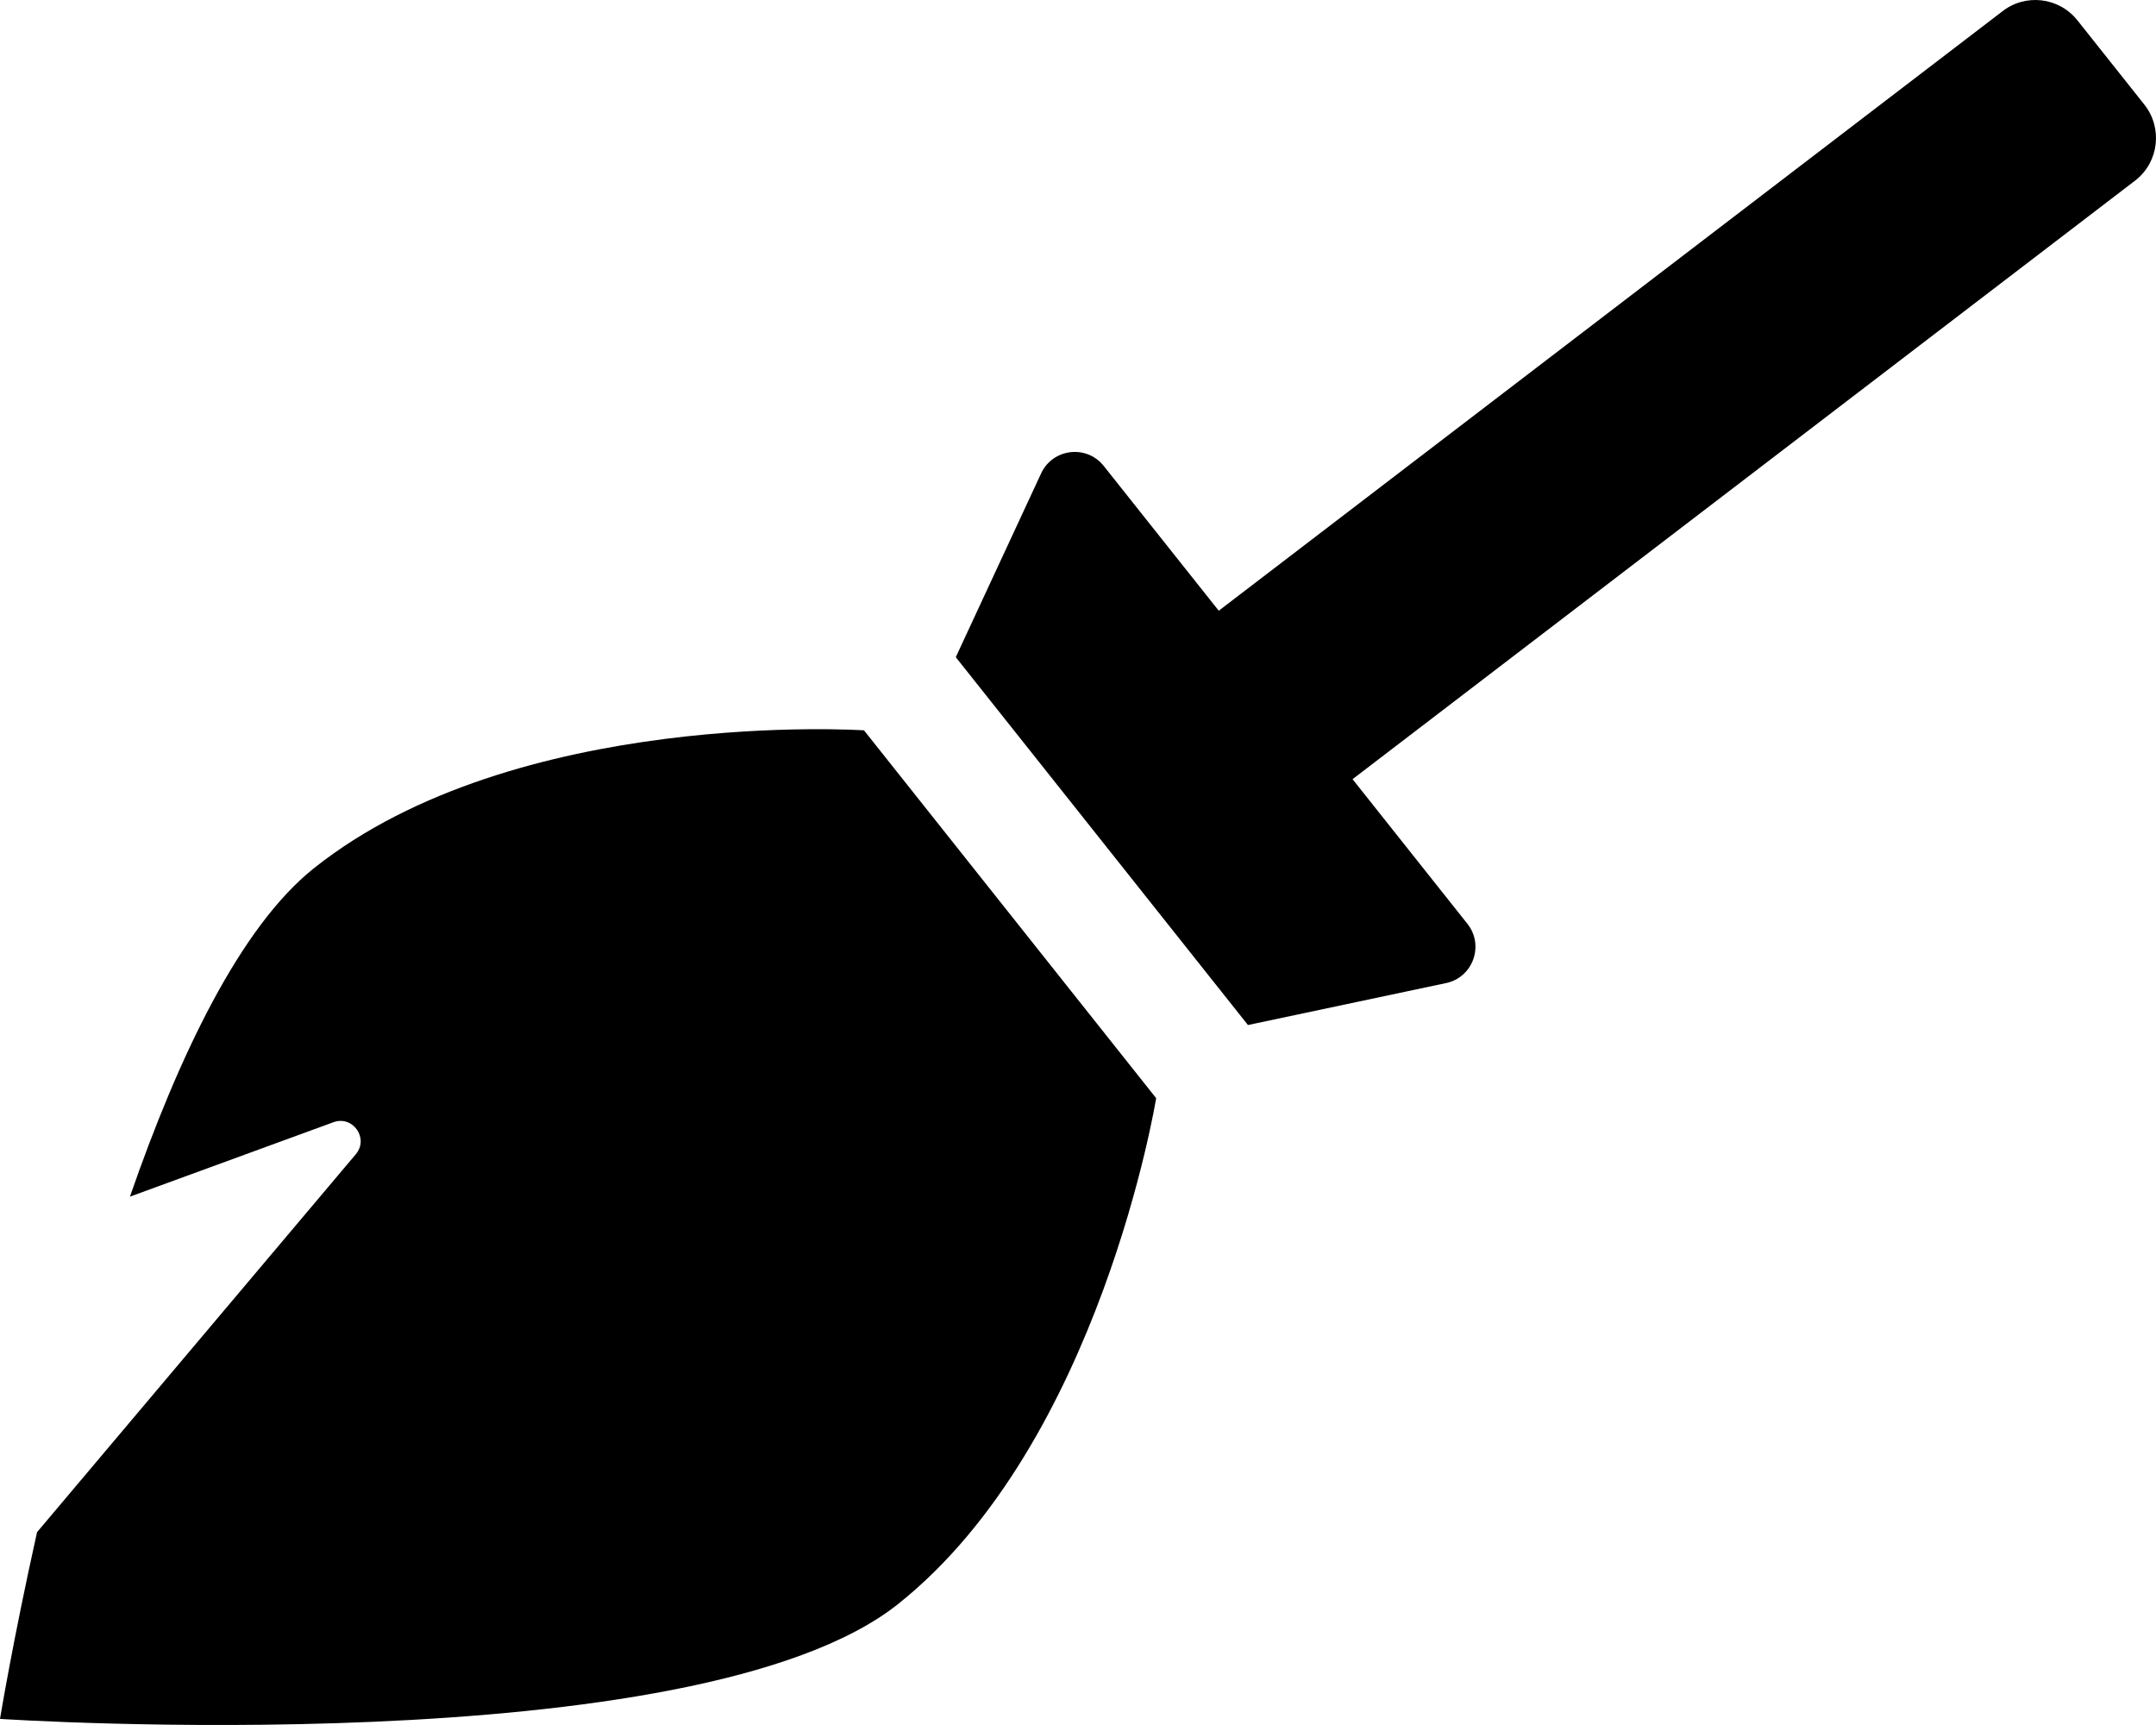
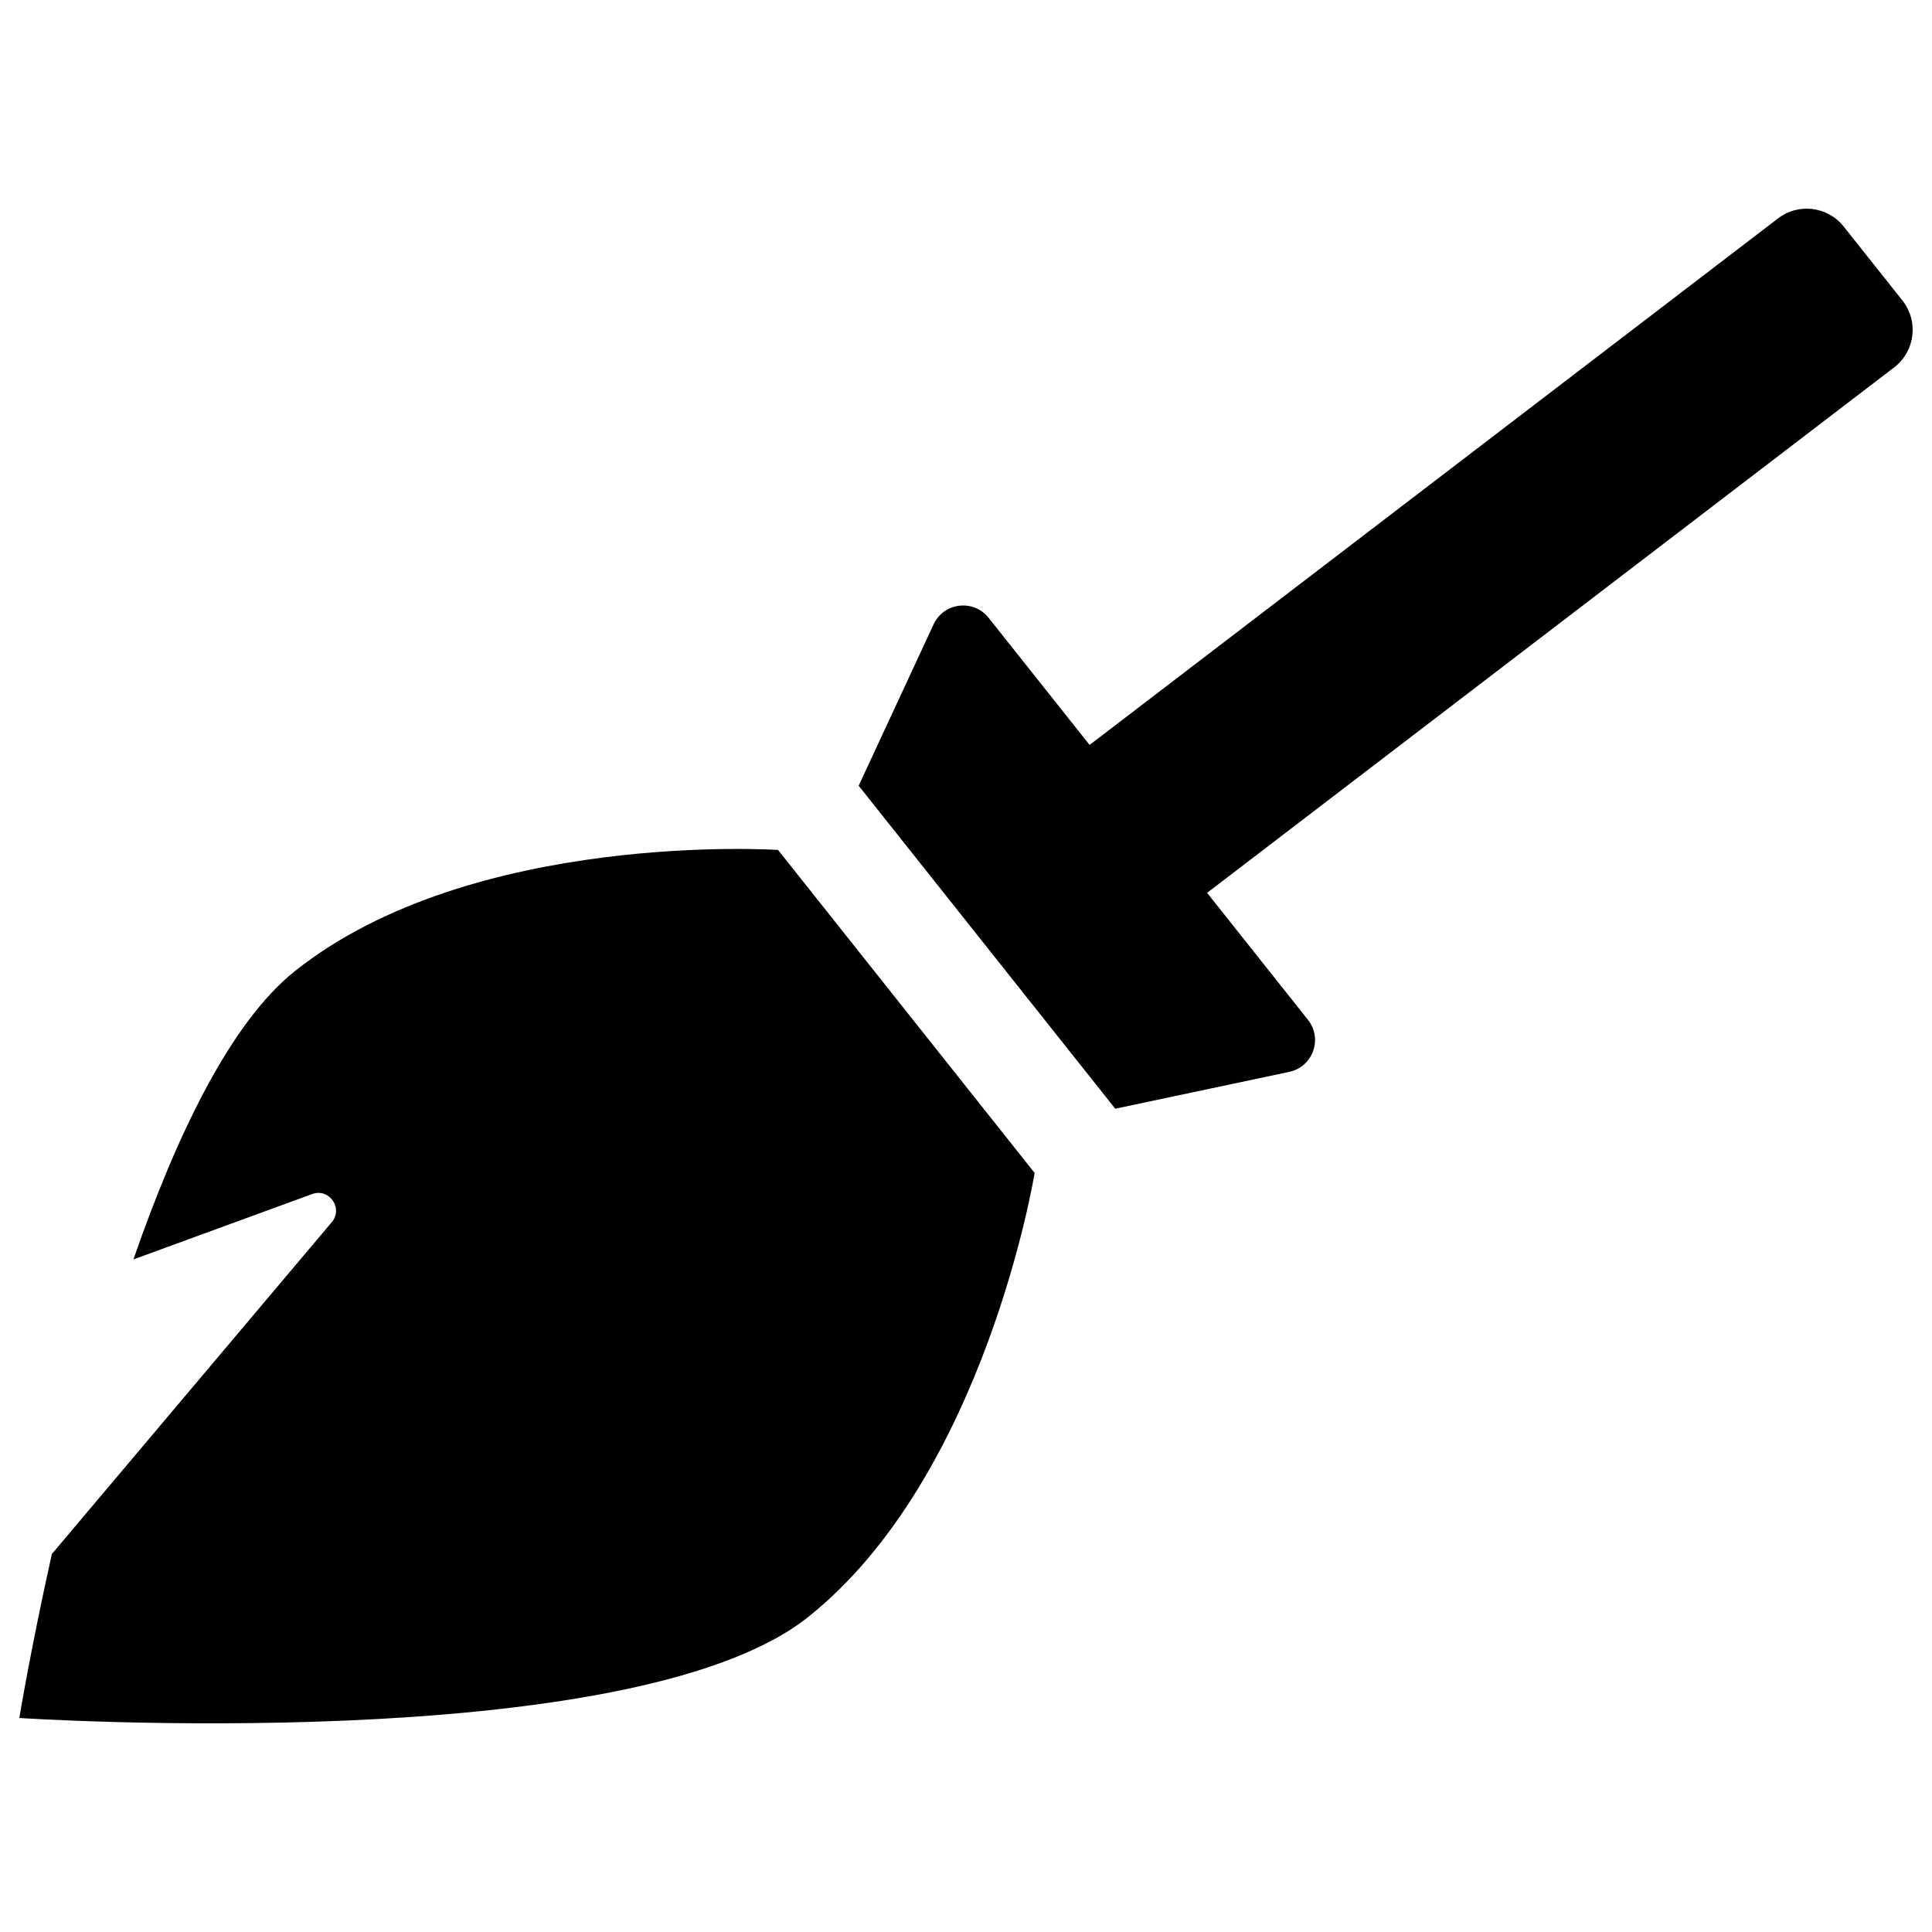
- <svg xmlns="http://www.w3.org/2000/svg" aria-hidden="true" focusable="false" data-prefix="fas" data-icon="broom" class="svg-inline--fa fa-broom fa-w-20" role="img" viewBox="0 0 640 512">
-   <path fill="currentColor" d="M256.47 216.77l86.73 109.18s-16.6 102.36-76.57 150.12C206.66 523.85 0 510.19 0 510.19s3.8-23.14 11-55.43l94.62-112.17c3.97-4.7-.87-11.62-6.65-9.5l-60.4 22.09c14.44-41.66 32.72-80.04 54.6-97.47 59.97-47.76 163.3-40.94 163.3-40.94zM636.53 31.03l-19.86-25c-5.49-6.9-15.52-8.05-22.41-2.56l-232.48 177.8-34.14-42.97c-5.09-6.41-15.14-5.21-18.59 2.21l-25.33 54.55 86.73 109.18 58.8-12.45c8-1.69 11.42-11.2 6.34-17.6l-34.09-42.92 232.48-177.8c6.89-5.48 8.04-15.53 2.55-22.44z" />
+ <svg xmlns="http://www.w3.org/2000/svg" aria-hidden="true" focusable="false" data-prefix="fas" data-icon="broom" class="svg-inline--fa fa-broom fa-w-20" role="img" viewBox="0 0 500 500" version="1.1" id="svg4" width="500" height="500">
+   <defs id="defs8" />
+   <path d="m 201.36,219.965 66.403,83.591 c 0,0 -12.709,78.369 -58.624,114.935 -45.914,36.582 -204.138,26.123 -204.138,26.123 0,0 2.909,-17.717 8.422,-42.439 l 72.443,-85.88 c 3.04,-3.598 -0.666,-8.897 -5.091,-7.273 L 34.53,325.935 C 45.586,294.04 59.581,264.655 76.333,251.31 122.248,214.744 201.36,219.965 201.36,219.965 Z M 492.343,77.758 477.137,58.618 c -4.203,-5.283 -11.882,-6.163 -17.158,-1.96 L 281.987,192.786 255.849,159.887 c -3.897,-4.908 -11.592,-3.989 -14.233,1.692 l -19.393,41.765 66.403,83.591 45.019,-9.532 c 6.125,-1.294 8.743,-8.575 4.854,-13.475 L 312.398,231.067 490.39,94.939 c 5.275,-4.196 6.156,-11.89 1.952,-17.181 z" id="path2" style="fill:currentColor;stroke-width:1" />
</svg>
